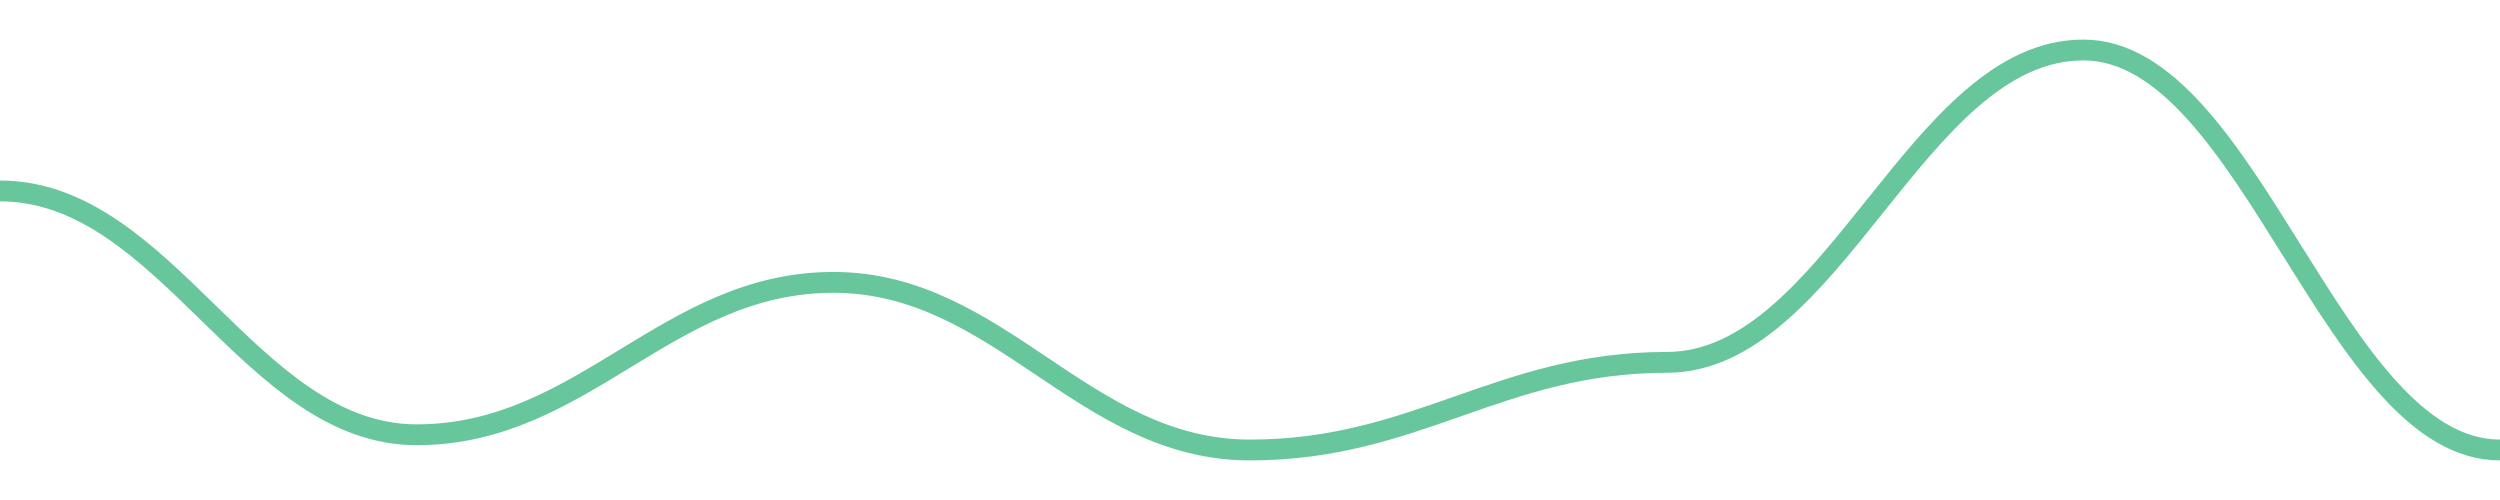
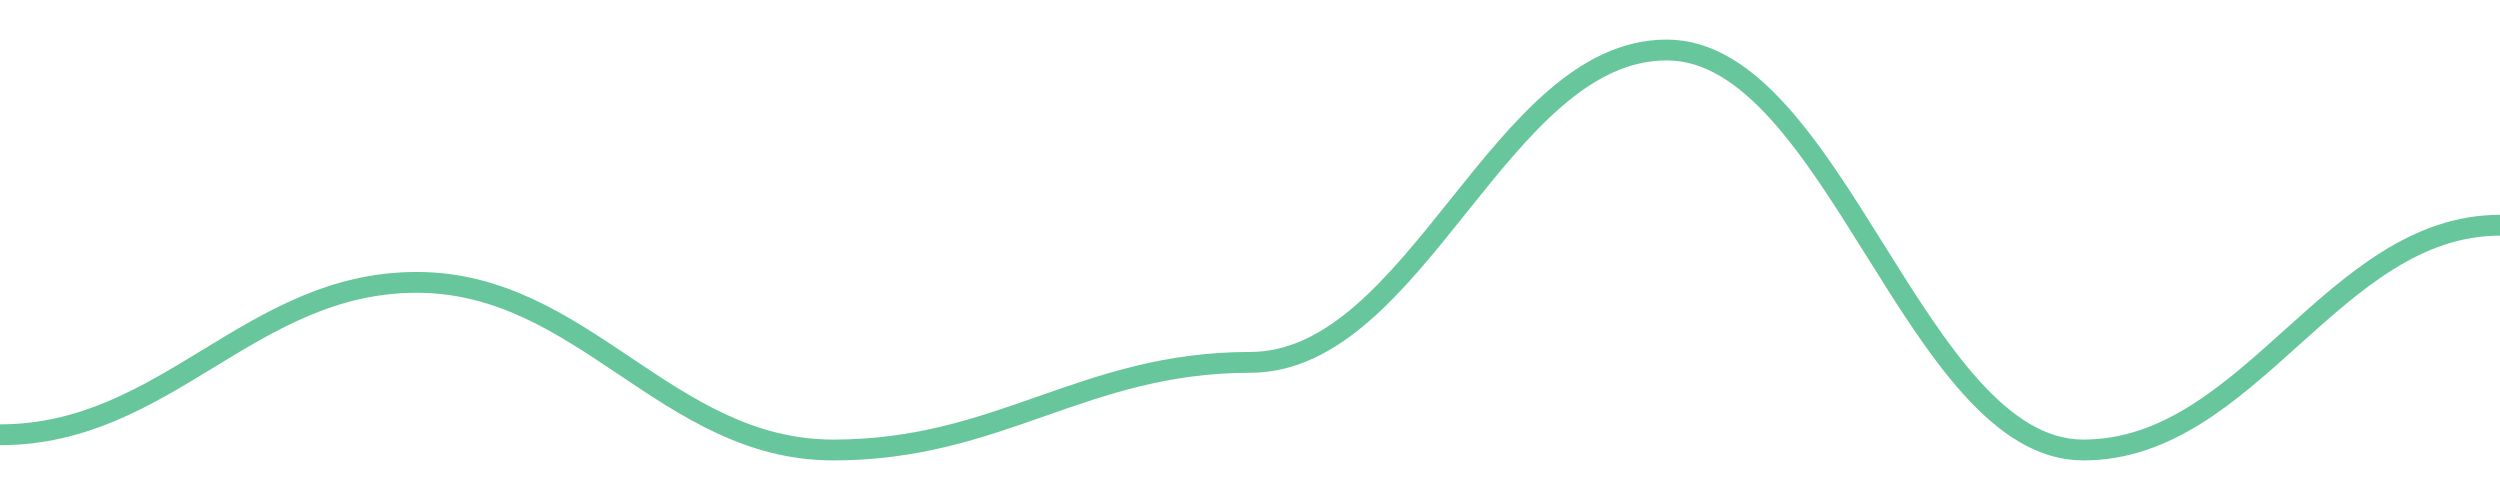
<svg width="180" height="36">
-   <path d="M 0.0,13.749 C 12.0,13.749 18.0,31.303 30.0,31.303 C 42.0,31.303 48.0,20.331 60.0,20.331 C 72.0,20.331 78.0,32.4 90.0,32.4 C 102.0,32.4 108.0,26.091 120.0,26.091 C 132.0,26.091 138.0,3.6 150.0,3.6 C 162.0,3.6 168.0,32.4 180.0,32.4 " fill="none" stroke="#42b883" stroke-width="1.5" opacity="0.8" />
+   <path d="M 0.0,31.303 C 12.0,31.303 18.0,20.331 30.0,20.331 C 42.0,20.331 48.0,32.4 60.0,32.4 C 72.0,32.4 78.0,26.091 90.0,26.091 C 102.0,26.091 108.0,3.6 120.0,3.6 C 132.0,3.6 138.0,32.4 150.0,32.4 C 162.0,32.4 168.0,16.217 180.0,16.217 " fill="none" stroke="#42b883" stroke-width="1.5" opacity="0.8" />
</svg>
